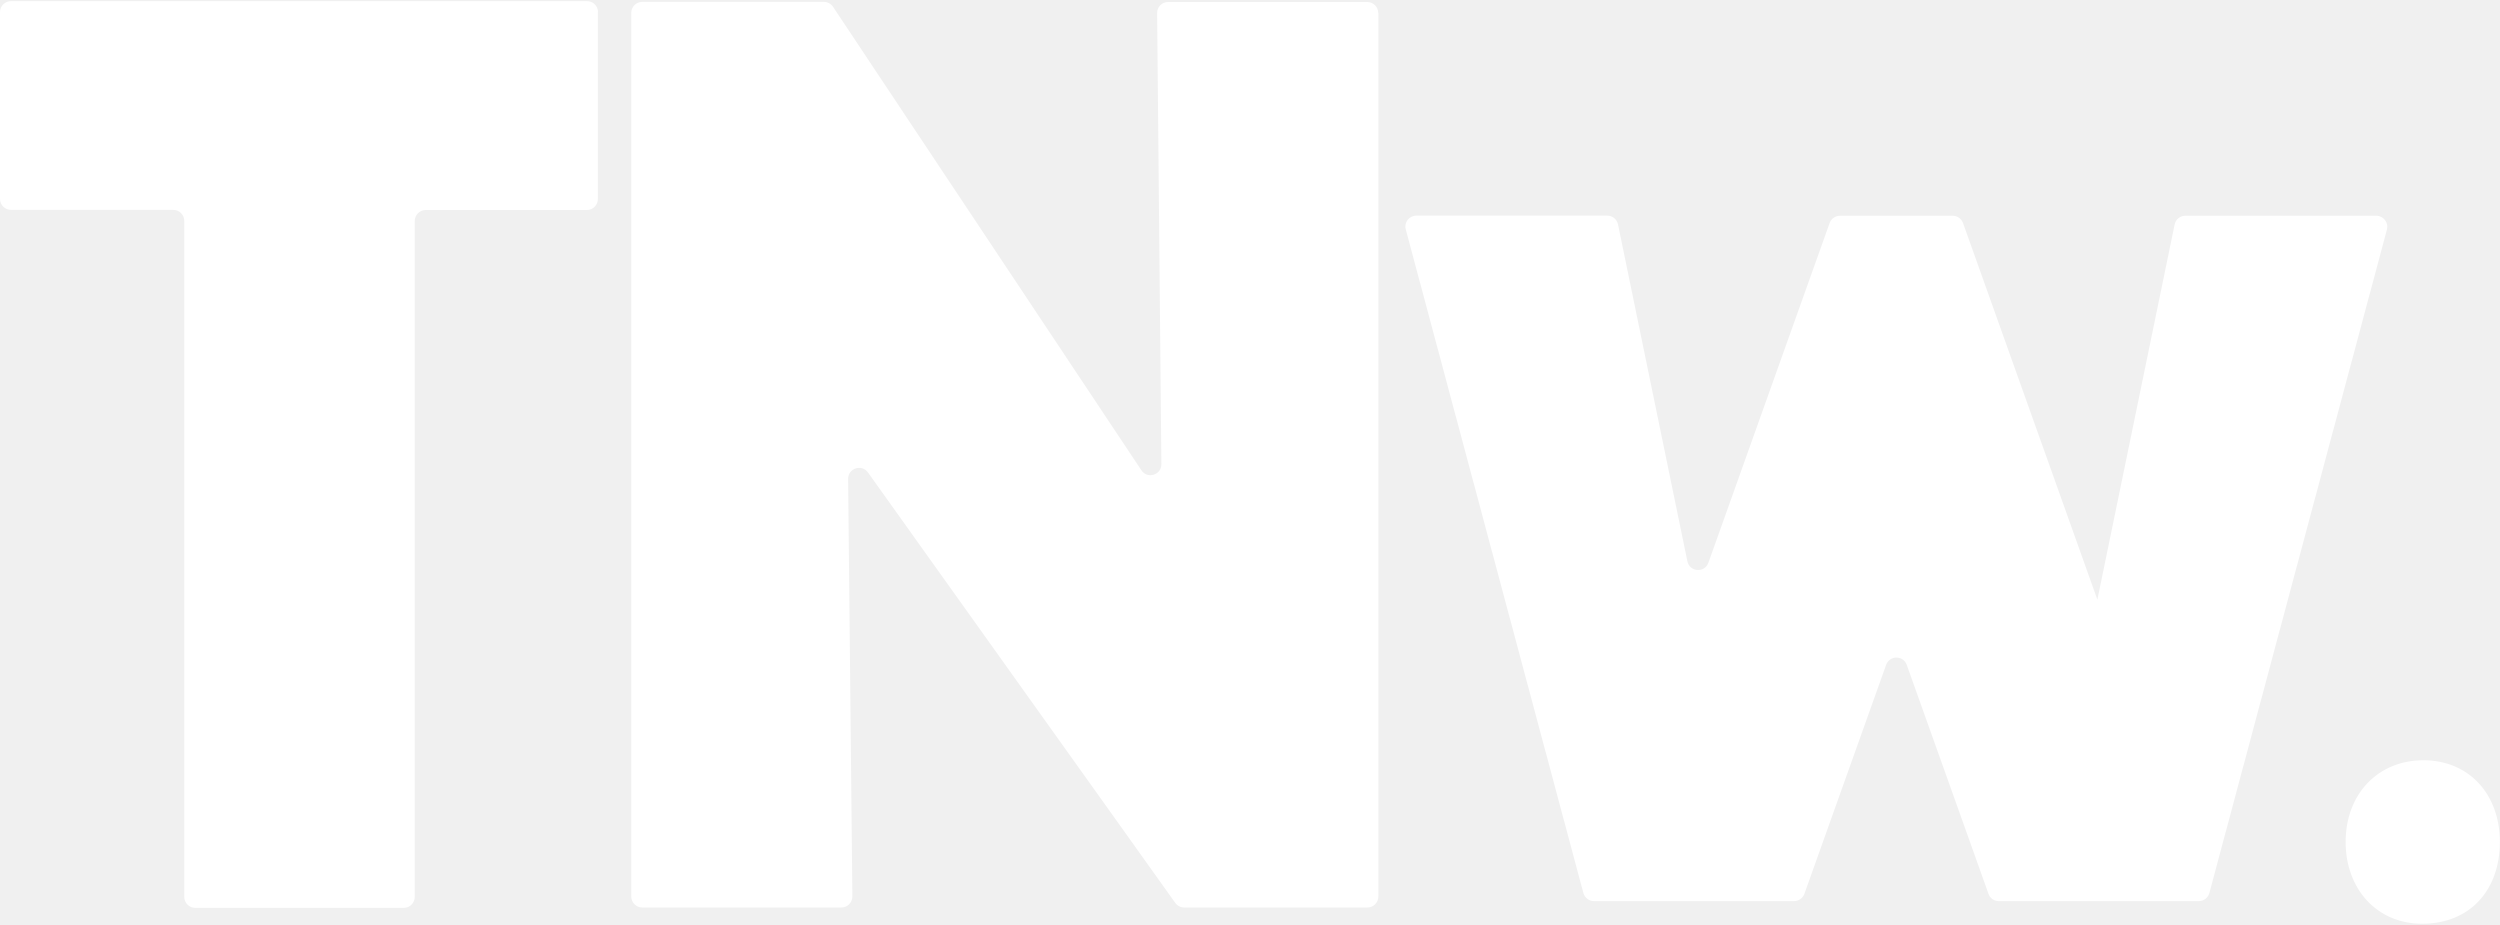
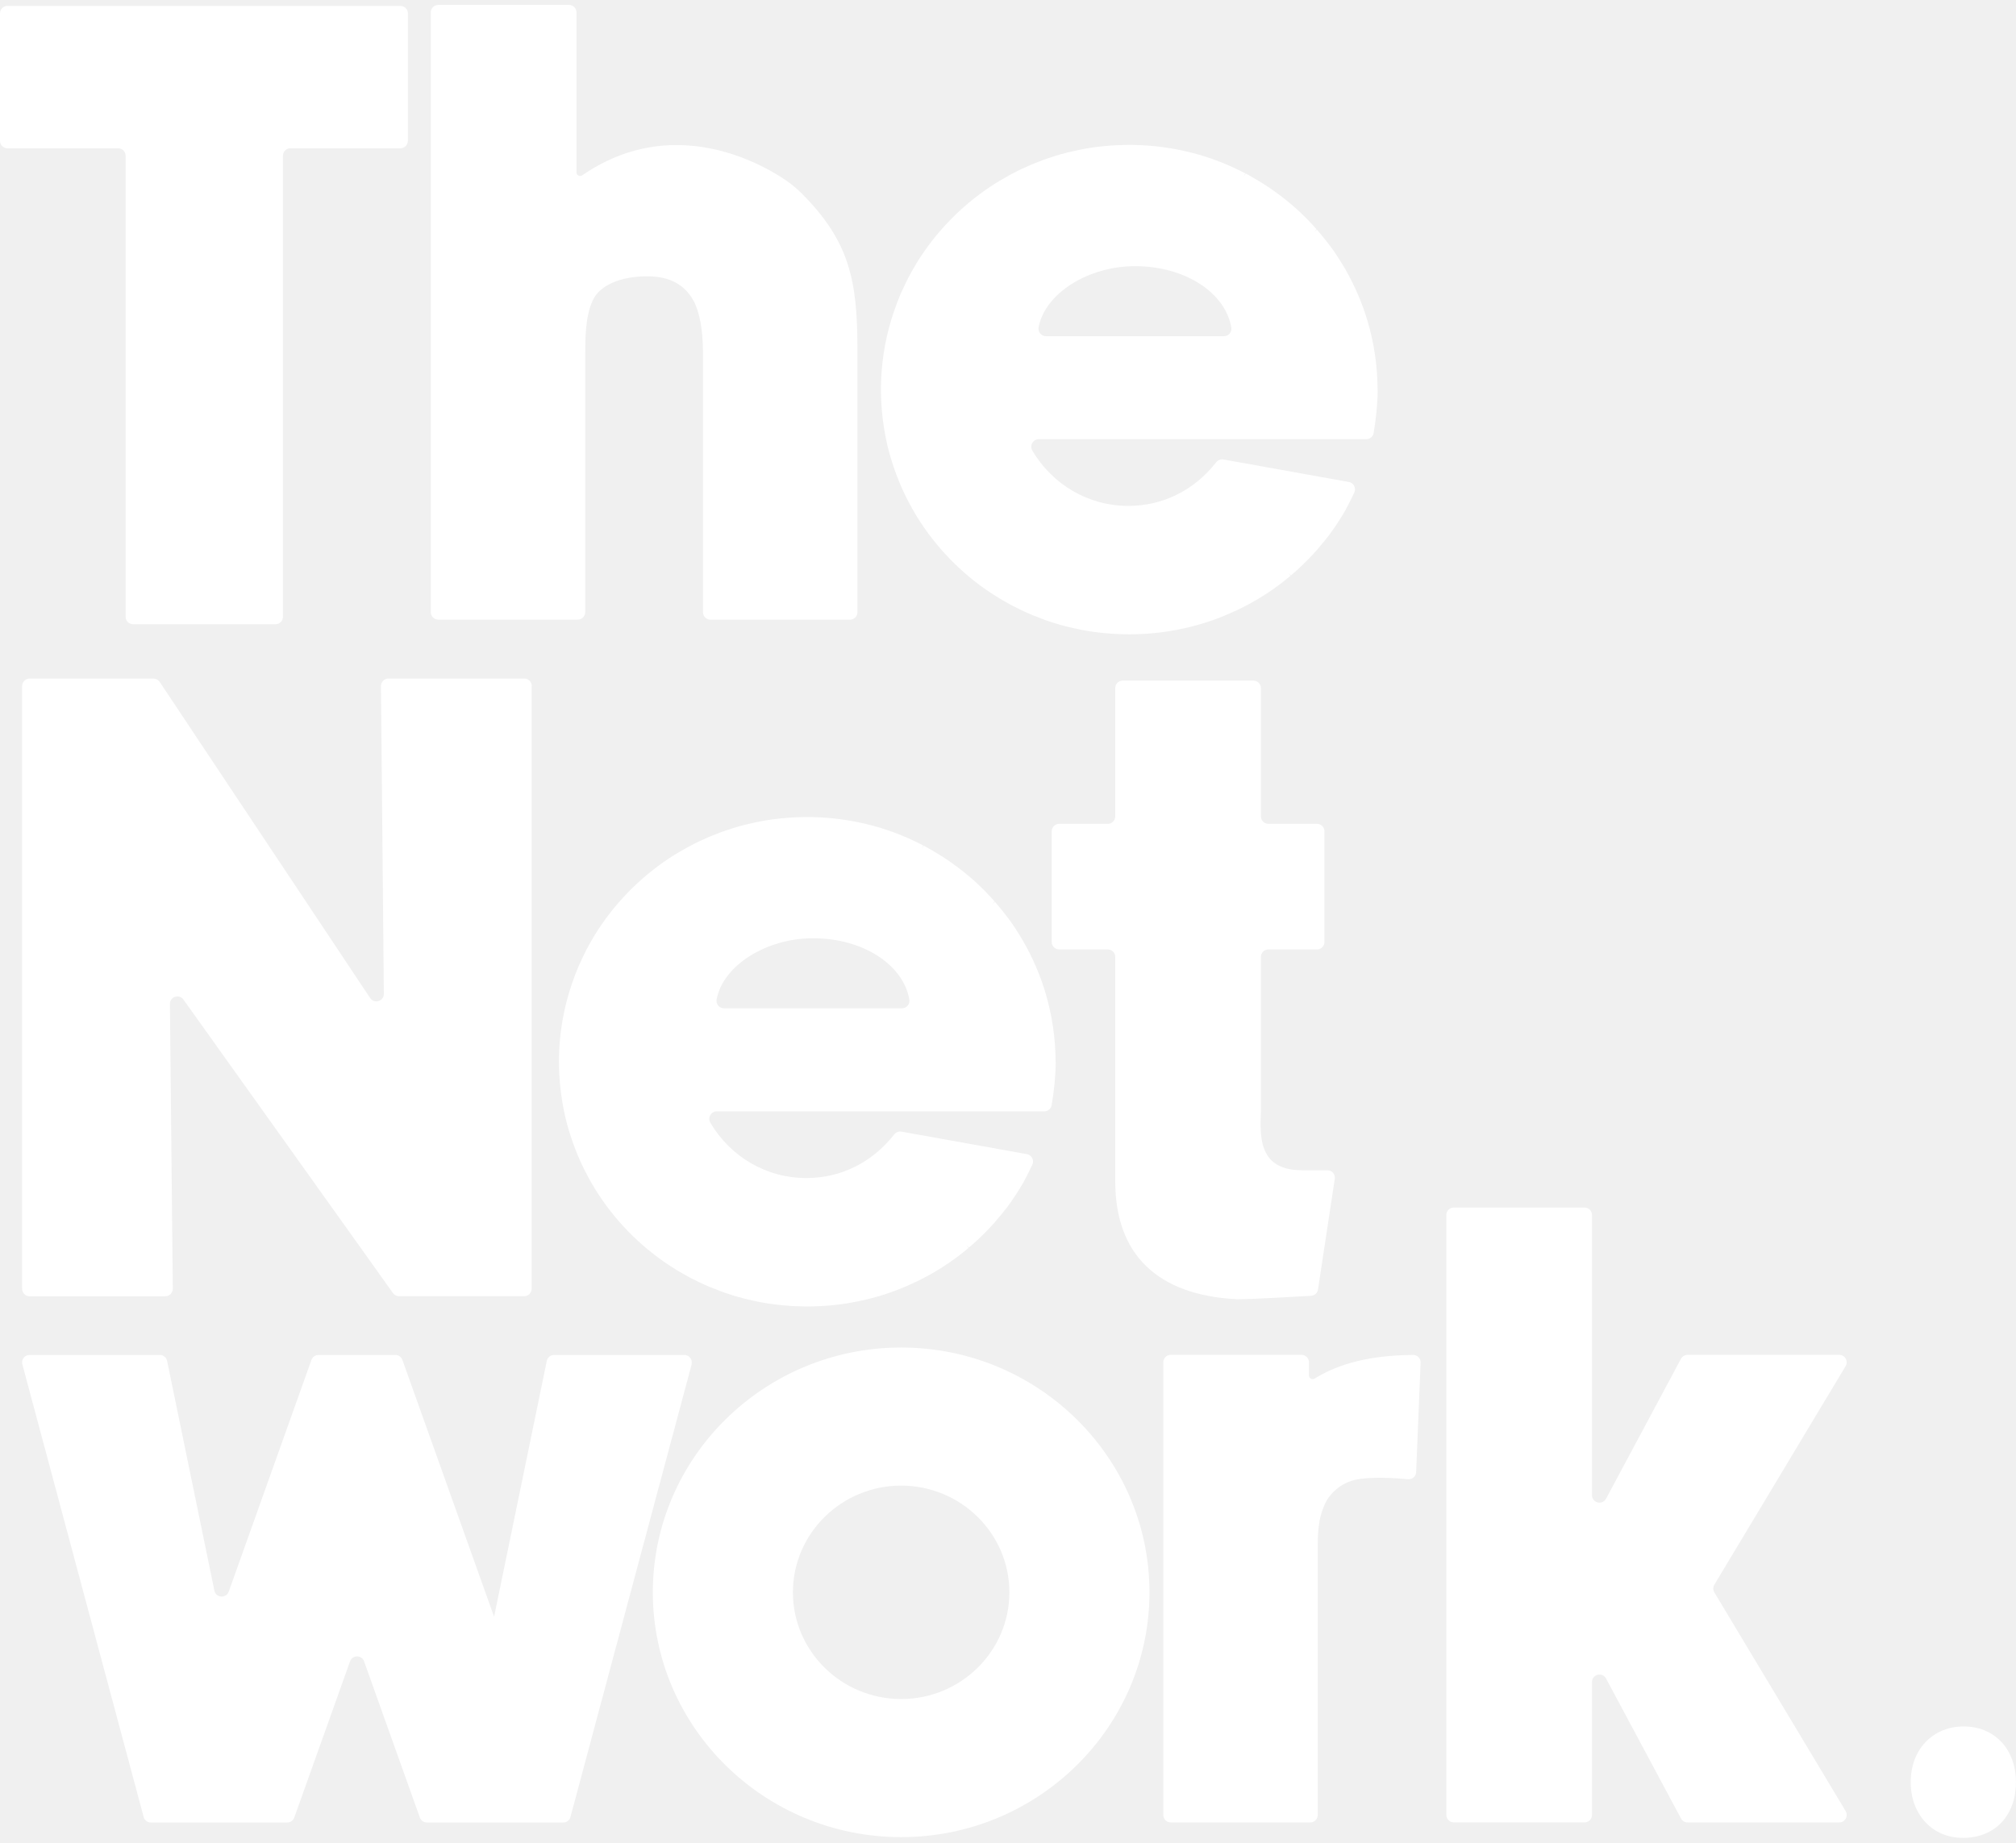
- <svg xmlns="http://www.w3.org/2000/svg" viewBox="0 13 200 74">
+ <svg xmlns="http://www.w3.org/2000/svg" viewBox="0 15 350 320">
  <style>.m{fill:#ffffff}</style>
-   <path class="m" d="M47.83,13.98v14.94c0,.48-.39.88-.88.88h-12.89c-.48,0-.88.39-.88.88v54.07c0,.48-.39.88-.88.88H15.62c-.48,0-.88-.39-.88-.88V30.67c0-.48-.39-.88-.88-.88H.88c-.48,0-.88-.39-.88-.88v-14.94c0-.48.39-.88.88-.88h46.08c.48,0,.88.39.88.88Z" />
-   <path class="m" d="M110.27,14.03v70.69c0,.48-.39.88-.88.88h-14.66c-.28,0-.55-.14-.71-.37l-24.58-34.43c-.5-.7-1.6-.34-1.59.52l.34,33.39c0,.49-.39.89-.88.89h-15.93c-.48,0-.88-.39-.88-.88V14.03c0-.48.39-.88.88-.88h14.53c.29,0,.57.15.73.39l24.67,37.08c.48.73,1.61.38,1.6-.49l-.34-36.09c0-.49.39-.88.88-.88h15.93c.48,0,.88.39.88.88Z" />
-   <path class="m" d="M190.96,31.35l-14.21,53.09c-.1.38-.45.65-.85.65h-16c-.37,0-.7-.23-.82-.58l-6.54-18.32c-.28-.78-1.37-.78-1.65,0l-6.54,18.32c-.13.35-.46.58-.83.58h-16c-.4,0-.74-.27-.85-.65l-14.21-53.09c-.15-.56.27-1.1.85-1.1h15.27c.42,0,.77.29.86.7l5.55,26.95c.18.87,1.38.95,1.68.12l9.7-27.18c.13-.35.46-.58.82-.58h9.02c.37,0,.7.23.83.58l10.75,30.13,6.18-30.01c.08-.41.44-.7.86-.7h15.27c.58,0,1,.55.85,1.1Z" />
-   <path class="m" d="M187.65,80.36c0-3.84,2.59-6.54,6.22-6.54s6.12,2.7,6.12,6.54-2.39,6.54-6.22,6.54c-3.63,0-6.12-2.8-6.12-6.54Z" />
+   <path class="m" d="M70.81,17.33v22.12c0,.72-.58,1.3-1.3,1.3h-19.09c-.72,0-1.3.58-1.3,1.3v80.05c0,.72-.58,1.3-1.3,1.3h-24.71c-.72,0-1.3-.58-1.3-1.3V42.05c0-.72-.58-1.3-1.3-1.3H1.3c-.72,0-1.3-.58-1.3-1.3v-22.12c0-.72.58-1.3,1.3-1.3h68.22c.72,0,1.3.58,1.3,1.3Z" />
+   <path class="m" d="M148.86,75.62v45.69c0,.72-.58,1.3-1.3,1.3h-24.21c-.72,0-1.3-.58-1.3-1.3v-44.41c0-3.01-.17-6.47-1.43-9.26-.58-1.18-1.35-2.16-2.28-2.89-1.52-1.19-3.48-1.77-5.99-1.77-4.67,0-8.29,1.6-9.44,4.19-1.31,2.81-1.31,6.64-1.31,9.72v44.41c0,.72-.58,1.3-1.3,1.3h-24.21c-.72,0-1.3-.58-1.3-1.3V17.15c0-.71.58-1.3,1.3-1.3h22.69c.72,0,1.3.58,1.3,1.3v27.76c0,.52.58.83,1.01.53,18.29-12.59,36.09,1.39,36.27,1.54.65.51,1.27,1.05,1.83,1.61h0c8.28,8.33,9.67,15.07,9.67,27.04Z" />
+   <path class="m" d="M239.18,82.64c0,2.34-.28,5.1-.7,7.55-.11.62-.65,1.08-1.28,1.08h-56.86c-1.01,0-1.63,1.1-1.12,1.97,3.5,5.93,9.75,9.61,16.66,9.61,5.88,0,11.35-2.59,15.26-7.57.3-.38.78-.58,1.26-.49l21.78,3.91c.84.15,1.31,1.06.94,1.84-.49,1.02-1.11,2.28-1.47,2.92h.02s-.36.6-.36.6c-.33.56-.68,1.11-1.08,1.73-.51.77-.97,1.44-1.43,2.06l-.28.37h-.02c-.15.19-.31.4-.47.6l-.24.3c-.3.37-.59.72-.89,1.06l-.25.3c-.48.55-.96,1.06-1.49,1.6l-.29.3c-.34.34-.69.68-1.04,1.01l-.1.1c-.38.36-.77.71-1.17,1.05l-.43.37-.49-.43.42.49c-.61.51-1.18.97-1.75,1.41l-.49.36c-.67.49-1.35.97-2.05,1.42l-.2.13c-.8.51-1.61,1-2.43,1.45l-.24.13c-.2.11-.39.21-.59.31l-.14.07c-.38.2-.71.37-1.05.53l-.2.09c-.77.37-1.49.69-2.21.99l-.14.06c-.49.2-.92.37-1.35.53l-.53.19c-.53.19-1.07.37-1.61.54l-.1.03c-.58.18-1.19.35-1.88.53l-.49.13c-1.24.3-2.48.55-3.71.75l-.47.07c-1.31.19-2.6.32-3.89.39l-.48.02c-.77.03-1.4.05-1.99.05s-1.25-.02-2-.05c-.15,0-.3-.01-.44-.02h-.15c-.49-.04-.98-.07-1.46-.12h-.15c-.14-.02-.28-.04-.43-.05-.7-.07-1.33-.15-1.89-.24h-.02s-.02,0-.03,0l-.34-.05c-.53-.08-1.05-.18-1.57-.28l-.56-.12c-.47-.1-.93-.2-1.39-.31l-.15-.04c-.14-.03-.27-.07-.41-.1-.69-.18-1.29-.34-1.84-.51-.61-.19-1.21-.39-1.81-.6-.14-.05-.28-.1-.42-.16l-.11-.04c-.44-.16-.87-.33-1.3-.51l-.12-.05c-.13-.05-.27-.11-.4-.16-.58-.24-1.15-.5-1.71-.76l-.06-.03c-.51-.24-1.07-.52-1.62-.81-.13-.07-.26-.14-.39-.21l-.1-.06c-.4-.22-.8-.45-1.2-.68l-.48-.28c-.53-.32-1.05-.65-1.57-.99-5.14-3.42-9.56-7.99-12.77-13.22-.27-.44-.53-.88-.78-1.32l-.11-.21c-.24-.43-.47-.87-.7-1.31l-.13-.24c-.07-.13-.14-.26-.2-.4-.82-1.65-1.54-3.42-2.15-5.24-.34-1.02-.6-1.87-.81-2.69-.17-.67-.34-1.36-.48-2.06-.43-2.09-.71-4.24-.82-6.38-.04-.72-.06-1.46-.06-2.19s.02-1.47.06-2.19c.19-3.77.9-7.51,2.11-11.12.4-1.19.8-2.25,1.22-3.24.25-.57.51-1.13.78-1.69.06-.13.13-.26.19-.39l.16-.33c.06-.13.13-.26.19-.39.07-.13.14-.27.22-.4l.37-.69c.3-.54.61-1.07.93-1.6,3.22-5.22,7.63-9.79,12.77-13.21.51-.34,1.04-.67,1.57-.99l.48-.28c.4-.23.8-.46,1.2-.68l.1-.06c.13-.07.26-.14.39-.21.55-.29,1.1-.57,1.67-.84.57-.27,1.15-.52,1.72-.77.13-.06.27-.11.4-.16l.12-.05c.43-.18.86-.34,1.3-.51l.12-.04c.13-.05.27-.1.4-.15.59-.21,1.19-.41,1.8-.6.61-.19,1.23-.36,1.85-.52.13-.03.27-.07.4-.1l.15-.03c.46-.11.93-.22,1.39-.32l.32-.07c.56-.12,1.48-.28,2.05-.37h.1s.02-.02.03-.02h.02c.57-.09,1.19-.16,1.89-.24.14-.01.28-.03.43-.04h.15c.48-.06.97-.1,1.46-.12h.12c.16-.02.31-.03.47-.03.74-.03,1.4-.05,2-.05s1.22.01,1.97.05l.47.02c1.31.07,2.6.2,3.87.39l.52.08c1.23.19,2.47.44,3.67.74l.53.13c.69.18,1.3.35,1.85.52l.09.03c.56.18,1.1.36,1.62.54.16.06.32.12.49.18.49.18.92.35,1.34.52l.21.09c.7.29,1.44.62,2.18.98l.19.09c.37.18.7.35,1.04.52l.11.06-.27.58.34-.55c.21.11.4.21.6.32.73.41,1.91,1.11,2.62,1.56l.09.06c.75.48,1.46.97,2.14,1.48l.12.08c.14.1.28.2.42.31.59.45,1.16.9,1.76,1.41l.35.29c.45.38.9.78,1.33,1.19l.11.11c.35.33.69.66,1.03,1l.26.27c.54.56,1.03,1.08,1.48,1.6l-.42.49.49-.42.22.27c.29.34.58.68.86,1.03l.27.33c.33.42.65.84.97,1.26l.05.06c.26.34.51.69.75,1.05l.46.7c.2.31.41.63.6.94l.8,1.32h-.01c1.6,2.81,2.88,5.78,3.79,8.83,1.16,3.91,1.76,7.95,1.76,12ZM213.77,71.87c-1.01-5.98-7.93-10.65-16.73-10.65-8,0-15.59,4.63-16.73,10.62-.15.8.47,1.54,1.28,1.54h30.9c.8,0,1.42-.72,1.28-1.52Z" />
+   <path class="m" d="M92.3,134.13v104.66c0,.72-.58,1.3-1.3,1.3h-21.71c-.42,0-.81-.2-1.06-.54l-36.38-50.97c-.74-1.03-2.36-.5-2.35.77l.5,49.44c0,.72-.58,1.31-1.3,1.31H5.14c-.72,0-1.3-.58-1.3-1.3v-104.66c0-.72.58-1.3,1.3-1.3h21.51c.43,0,.84.22,1.08.58l36.53,54.89c.71,1.07,2.39.56,2.38-.73l-.5-53.44c0-.72.58-1.31,1.3-1.31h23.58c.72,0,1.3.58,1.3,1.3Z" />
+   <path class="m" d="M183.28,199.36c0,2.34-.28,5.1-.7,7.55-.11.62-.65,1.08-1.28,1.08h-56.86c-1.01,0-1.63,1.1-1.12,1.97,3.5,5.93,9.75,9.61,16.66,9.61,5.88,0,11.35-2.59,15.26-7.57.3-.38.78-.58,1.26-.49l21.78,3.91c.84.15,1.31,1.06.94,1.84-.49,1.02-1.11,2.28-1.47,2.92h.02s-.36.6-.36.6c-.33.56-.68,1.11-1.08,1.73-.51.77-.97,1.44-1.43,2.06l-.28.37h-.02c-.15.19-.31.4-.47.6l-.24.3c-.3.37-.59.72-.89,1.06l-.25.3c-.48.55-.96,1.06-1.49,1.6l-.29.3c-.34.34-.69.68-1.04,1.01l-.1.1c-.38.36-.77.71-1.17,1.05l-.43.37-.49-.43.42.49c-.61.51-1.18.97-1.75,1.41l-.49.36c-.67.49-1.35.97-2.05,1.42l-.2.13c-.8.51-1.61,1-2.43,1.45l-.24.13c-.2.11-.39.21-.59.31l-.14.07c-.38.2-.71.37-1.05.53l-.2.09c-.77.37-1.49.69-2.21.99l-.14.06c-.49.2-.92.37-1.35.53l-.53.19c-.53.19-1.07.37-1.61.54l-.1.03c-.58.18-1.19.35-1.88.53l-.49.13c-1.24.3-2.48.55-3.71.75l-.47.07c-1.31.19-2.6.32-3.89.39l-.48.02c-.77.03-1.4.05-1.99.05s-1.25-.02-2-.05c-.15,0-.3-.01-.44-.02h-.15c-.49-.04-.98-.07-1.46-.12h-.15c-.14-.02-.28-.04-.43-.05-.7-.07-1.33-.15-1.89-.24h-.02s-.02,0-.03,0l-.34-.05c-.53-.08-1.05-.18-1.57-.28l-.56-.12c-.47-.1-.93-.2-1.39-.31l-.15-.04c-.14-.03-.27-.07-.41-.1-.69-.18-1.29-.34-1.84-.51-.61-.19-1.21-.39-1.81-.6-.14-.05-.28-.1-.42-.16l-.11-.04c-.44-.16-.87-.33-1.3-.51l-.12-.05c-.13-.05-.27-.11-.4-.16-.58-.24-1.15-.5-1.71-.76l-.06-.03c-.51-.24-1.07-.52-1.62-.81-.13-.07-.26-.14-.39-.21l-.1-.06c-.4-.22-.8-.45-1.2-.68l-.48-.28c-.53-.32-1.05-.65-1.57-.99-5.14-3.42-9.56-7.99-12.77-13.22-.27-.44-.53-.88-.78-1.32l-.11-.21c-.24-.43-.47-.87-.7-1.31l-.13-.24c-.07-.13-.14-.26-.2-.4-.82-1.65-1.54-3.42-2.15-5.24-.34-1.02-.6-1.87-.81-2.69-.17-.67-.34-1.36-.48-2.06-.43-2.09-.71-4.24-.82-6.38-.04-.72-.06-1.46-.06-2.19s.02-1.47.06-2.19c.19-3.77.9-7.51,2.11-11.12.4-1.19.8-2.25,1.22-3.24.25-.57.51-1.13.78-1.69.06-.13.13-.26.19-.39l.16-.33c.06-.13.13-.26.19-.39.07-.13.14-.27.22-.4l.37-.69c.3-.54.61-1.07.93-1.6,3.22-5.22,7.63-9.79,12.77-13.21.51-.34,1.04-.67,1.57-.99l.48-.28c.4-.23.8-.46,1.2-.68l.1-.06c.13-.07.26-.14.39-.21.55-.29,1.1-.57,1.67-.84.57-.27,1.15-.52,1.72-.77.13-.06.27-.11.4-.16l.12-.05c.43-.18.86-.34,1.3-.51l.12-.04c.13-.05.27-.1.4-.15.59-.21,1.19-.41,1.8-.6.61-.19,1.23-.36,1.85-.52.13-.03.27-.07.4-.1l.15-.03c.46-.11.93-.22,1.39-.32l.32-.07c.56-.12,1.48-.28,2.05-.37h.1s.02-.02.03-.02h.02c.57-.09,1.19-.16,1.89-.24.14-.01.28-.03.43-.04h.15c.48-.06.97-.1,1.46-.12h.12c.16-.02.31-.03.47-.03.74-.03,1.4-.05,2-.05s1.22.01,1.97.05l.47.02c1.31.07,2.6.2,3.87.39l.52.08c1.23.19,2.47.44,3.67.74l.53.13c.69.18,1.3.35,1.85.52l.09.03c.56.18,1.1.36,1.62.54.16.06.32.12.49.18.49.18.92.35,1.34.52l.21.09c.7.29,1.44.62,2.18.98l.19.09c.37.18.7.35,1.04.52l.11.06-.27.58.34-.55c.21.11.4.21.6.32.73.41,1.91,1.11,2.62,1.56l.09.06c.75.48,1.46.97,2.14,1.48l.12.08c.14.1.28.2.42.31.59.45,1.16.9,1.76,1.41l.35.29c.45.38.9.78,1.33,1.19l.11.11c.35.33.69.66,1.03,1l.26.27c.54.56,1.03,1.08,1.48,1.6l-.42.49.49-.42.22.27c.29.34.58.68.86,1.03l.27.33c.33.42.65.84.97,1.26l.05.06c.26.34.51.69.75,1.05l.46.7c.2.31.41.63.6.94l.8,1.32h-.01c1.6,2.81,2.88,5.78,3.79,8.83,1.16,3.91,1.76,7.95,1.76,12ZM157.87,188.58c-1.01-5.98-7.93-10.65-16.73-10.65-8,0-15.59,4.63-16.73,10.62-.15.8.47,1.54,1.28,1.54h30.9c.8,0,1.42-.72,1.28-1.52Z" />
+   <path class="m" d="M231.73,219.71l-2.91,19.21c-.09.6-.59,1.06-1.2,1.1-2.78.16-10.22.59-12.49.59-.18,0-.33,0-.44,0-13.79-.72-21.07-7.8-21.07-20.46v-38.98c0-.72-.58-1.3-1.3-1.3h-8.43c-.72,0-1.3-.58-1.3-1.3v-19.21c0-.71.58-1.3,1.3-1.3h8.43c.72,0,1.3-.58,1.3-1.3v-22.27c0-.72.58-1.3,1.3-1.3h22.69c.72,0,1.3.58,1.3,1.3v22.27c0,.72.58,1.3,1.3,1.3h8.43c.72,0,1.3.58,1.3,1.3v19.21c0,.72-.58,1.3-1.3,1.3h-8.43c-.72,0-1.3.58-1.3,1.29,0,6.74,0,26.66,0,26.86l-.02.56c-.08,2.47-.19,5.85,1.79,7.86,1.16,1.18,2.97,1.78,5.37,1.78h4.41c.79,0,1.4.7,1.28,1.49Z" />
+   <path class="m" d="M120.08,251.92l-21.04,78.6c-.15.57-.66.96-1.25.96h-23.68c-.55,0-1.04-.35-1.22-.86l-9.68-27.12c-.41-1.15-2.03-1.15-2.44,0l-9.68,27.12c-.19.52-.67.86-1.22.86h-23.68c-.59,0-1.1-.39-1.25-.96L3.88,251.92c-.22-.82.4-1.63,1.25-1.63h22.61c.61,0,1.15.43,1.27,1.03l8.21,39.89c.26,1.29,2.05,1.41,2.49.18l14.36-40.24c.19-.52.67-.86,1.22-.86h13.35c.55,0,1.04.34,1.22.86l15.92,44.6,9.15-44.43c.12-.6.65-1.03,1.27-1.03h22.61c.85,0,1.47.81,1.25,1.63Z" />
+   <path class="m" d="M199.56,291.51c0,23.44-19.34,42.51-43.11,42.51s-43.11-19.07-43.11-42.51,19.34-42.51,43.11-42.51,43.11,19.07,43.11,42.51ZM175.24,291.51c0-10.22-8.43-18.53-18.79-18.53s-18.79,8.31-18.79,18.53,8.43,18.53,18.79,18.53,18.79-8.31,18.79-18.53Z" />
+   <path class="m" d="M246.63,251.64l-.77,18.99c-.03.74-.67,1.3-1.41,1.24-2.22-.21-6.66-.5-9.28.13-2.92.7-4.61,2.95-5.09,4.04-1.31,2.81-1.31,5.29-1.31,8.44v45.69c0,.72-.58,1.3-1.3,1.3h-24.21c-.72,0-1.3-.58-1.3-1.3v-78.6c0-.72.58-1.3,1.3-1.3h22.69c.72,0,1.3.58,1.3,1.3v2.27c0,.51.55.82.98.55,5.38-3.34,11.74-4.04,17.1-4.11.74,0,1.34.61,1.31,1.35Z" />
+   <path class="m" d="M320.42,329.51c.52.86-.1,1.96-1.11,1.96h-26.33c-.48,0-.92-.26-1.14-.69l-13.01-24.3c-.64-1.19-2.44-.74-2.44.61v23.07c0,.72-.58,1.3-1.3,1.3h-22.69c-.72,0-1.3-.58-1.3-1.3v-104.17c0-.71.58-1.3,1.3-1.3h22.69c.72,0,1.3.58,1.3,1.3v48.65c0,1.35,1.8,1.8,2.44.61l13.01-24.3c.23-.42.67-.68,1.14-.68h26.33c1.01,0,1.63,1.1,1.11,1.96l-22.79,37.96c-.25.41-.25.93,0,1.33l22.79,37.97Z" />
+   <path class="m" d="M331.72,324.47c0-5.68,3.84-9.67,9.21-9.67s9.06,3.99,9.06,9.67-3.53,9.68-9.21,9.68c-5.38,0-9.06-4.15-9.06-9.68Z" />
</svg>
